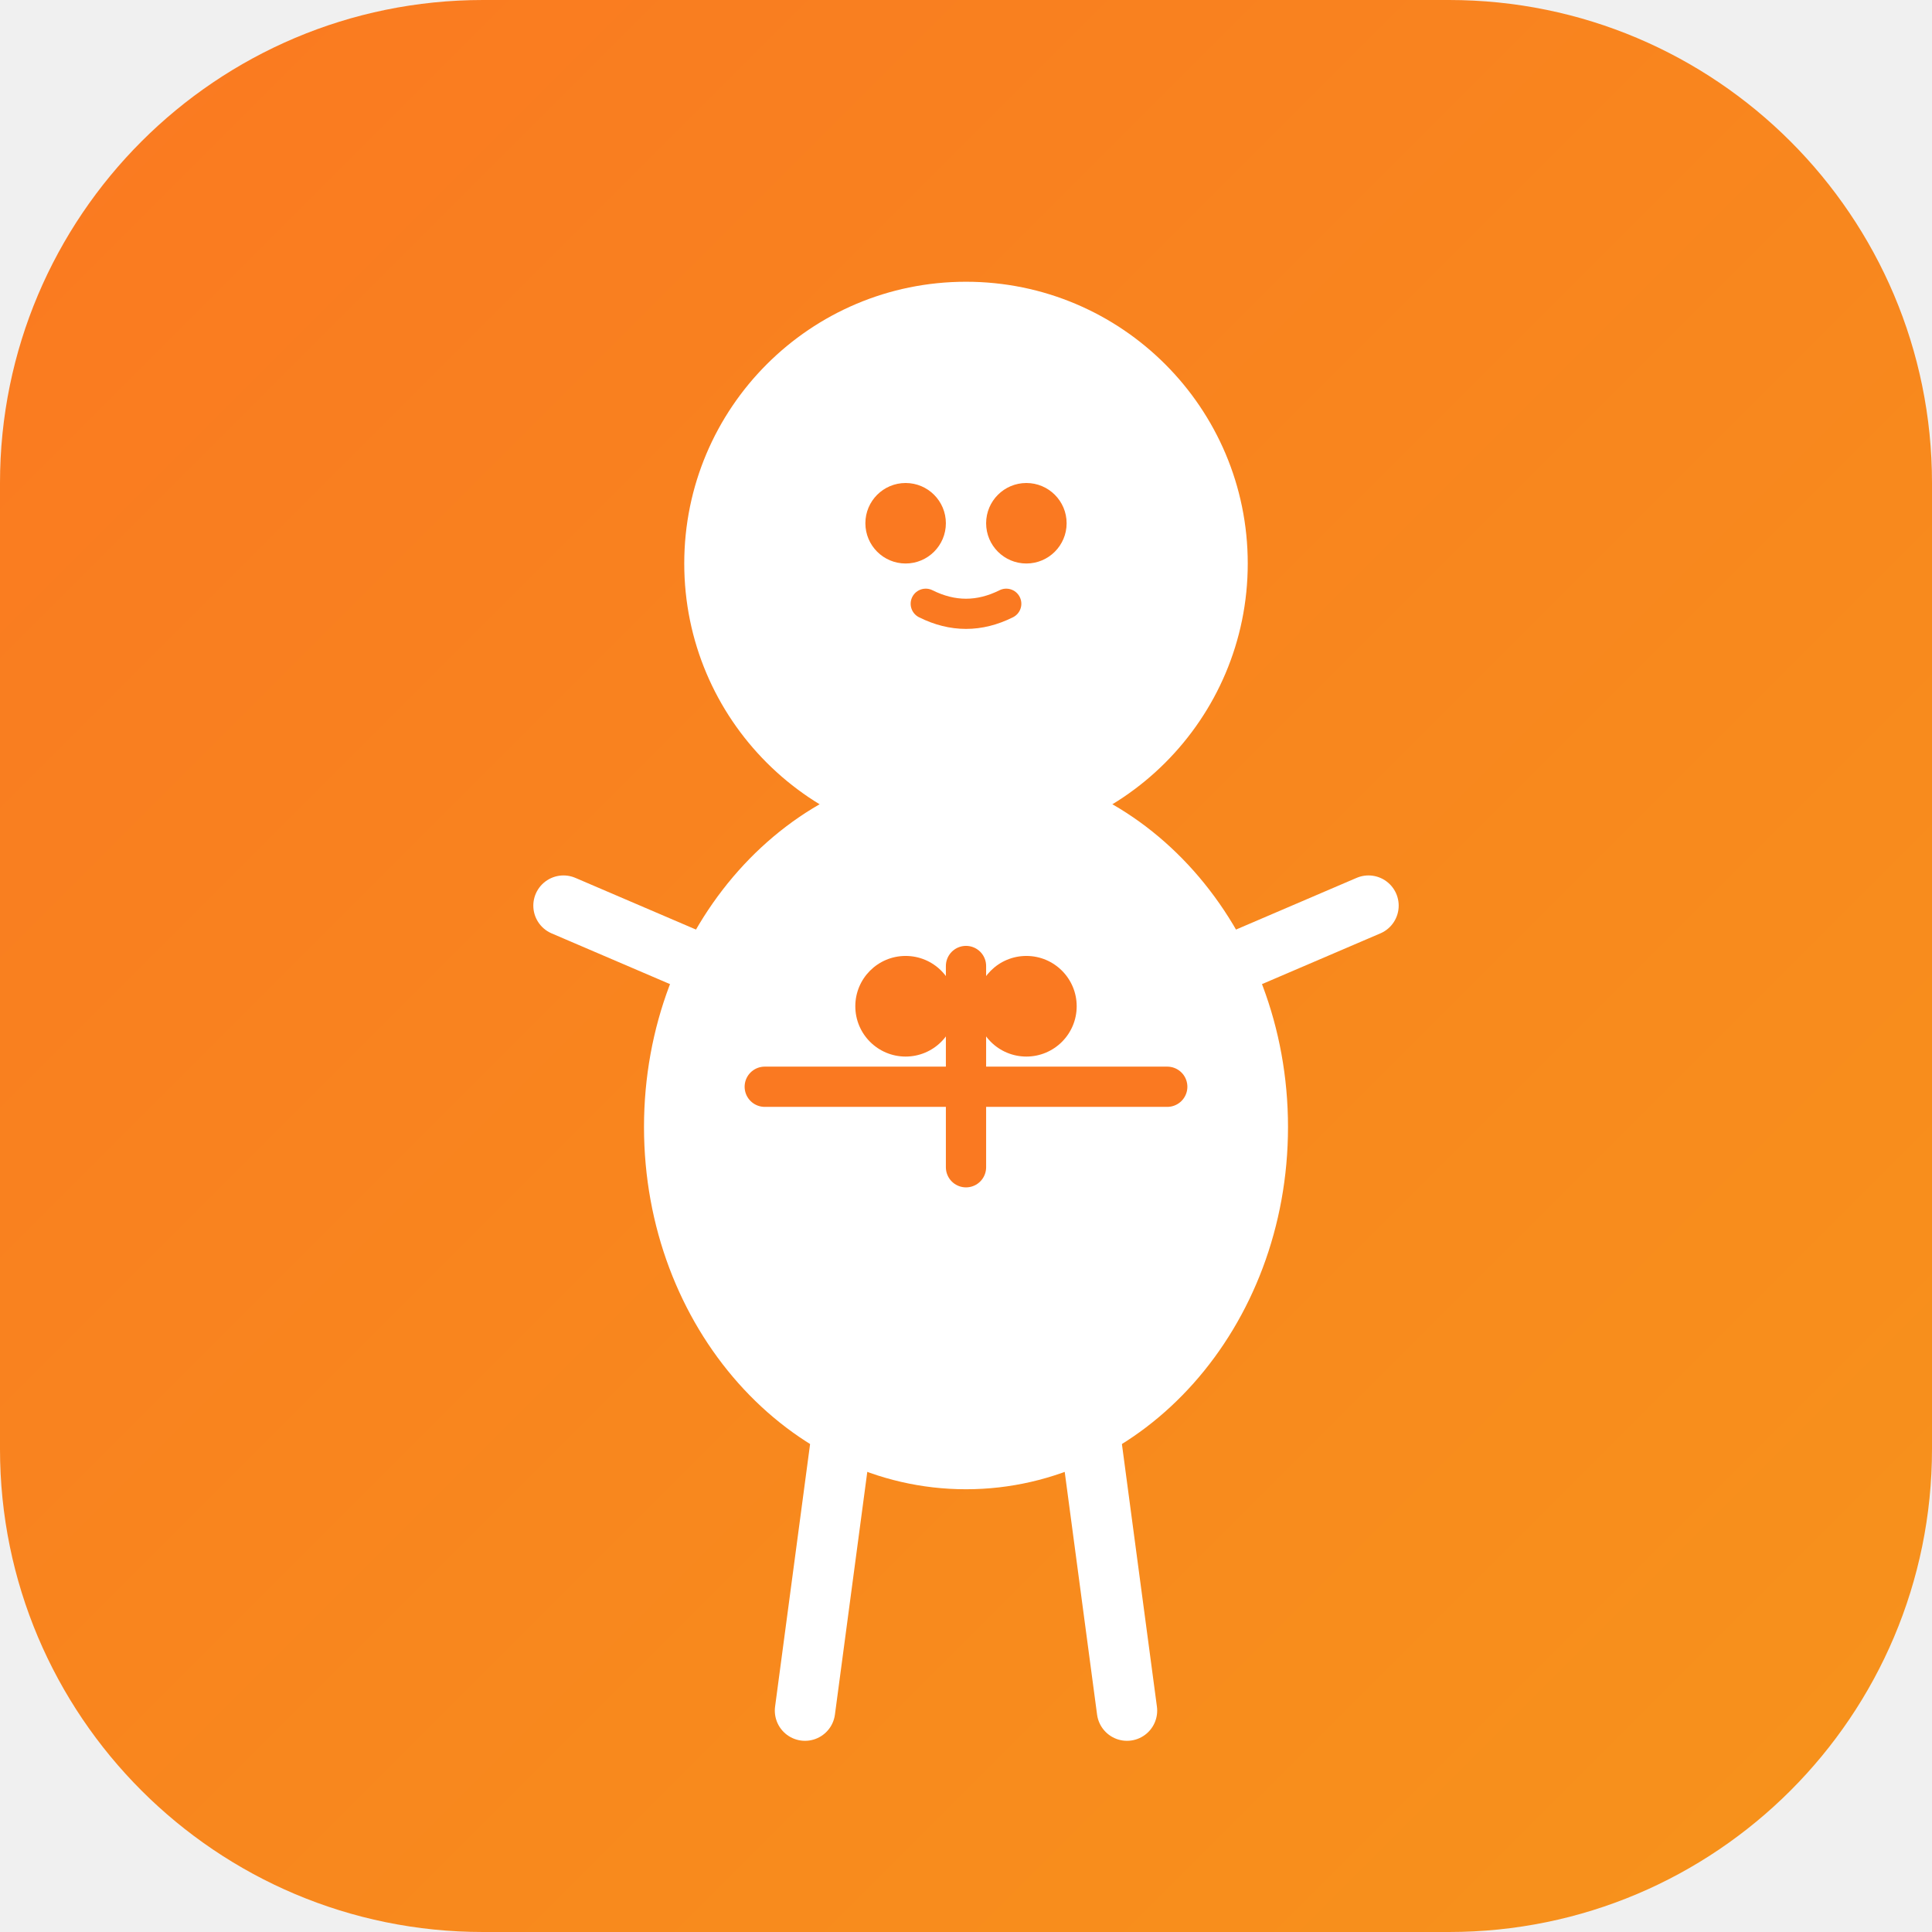
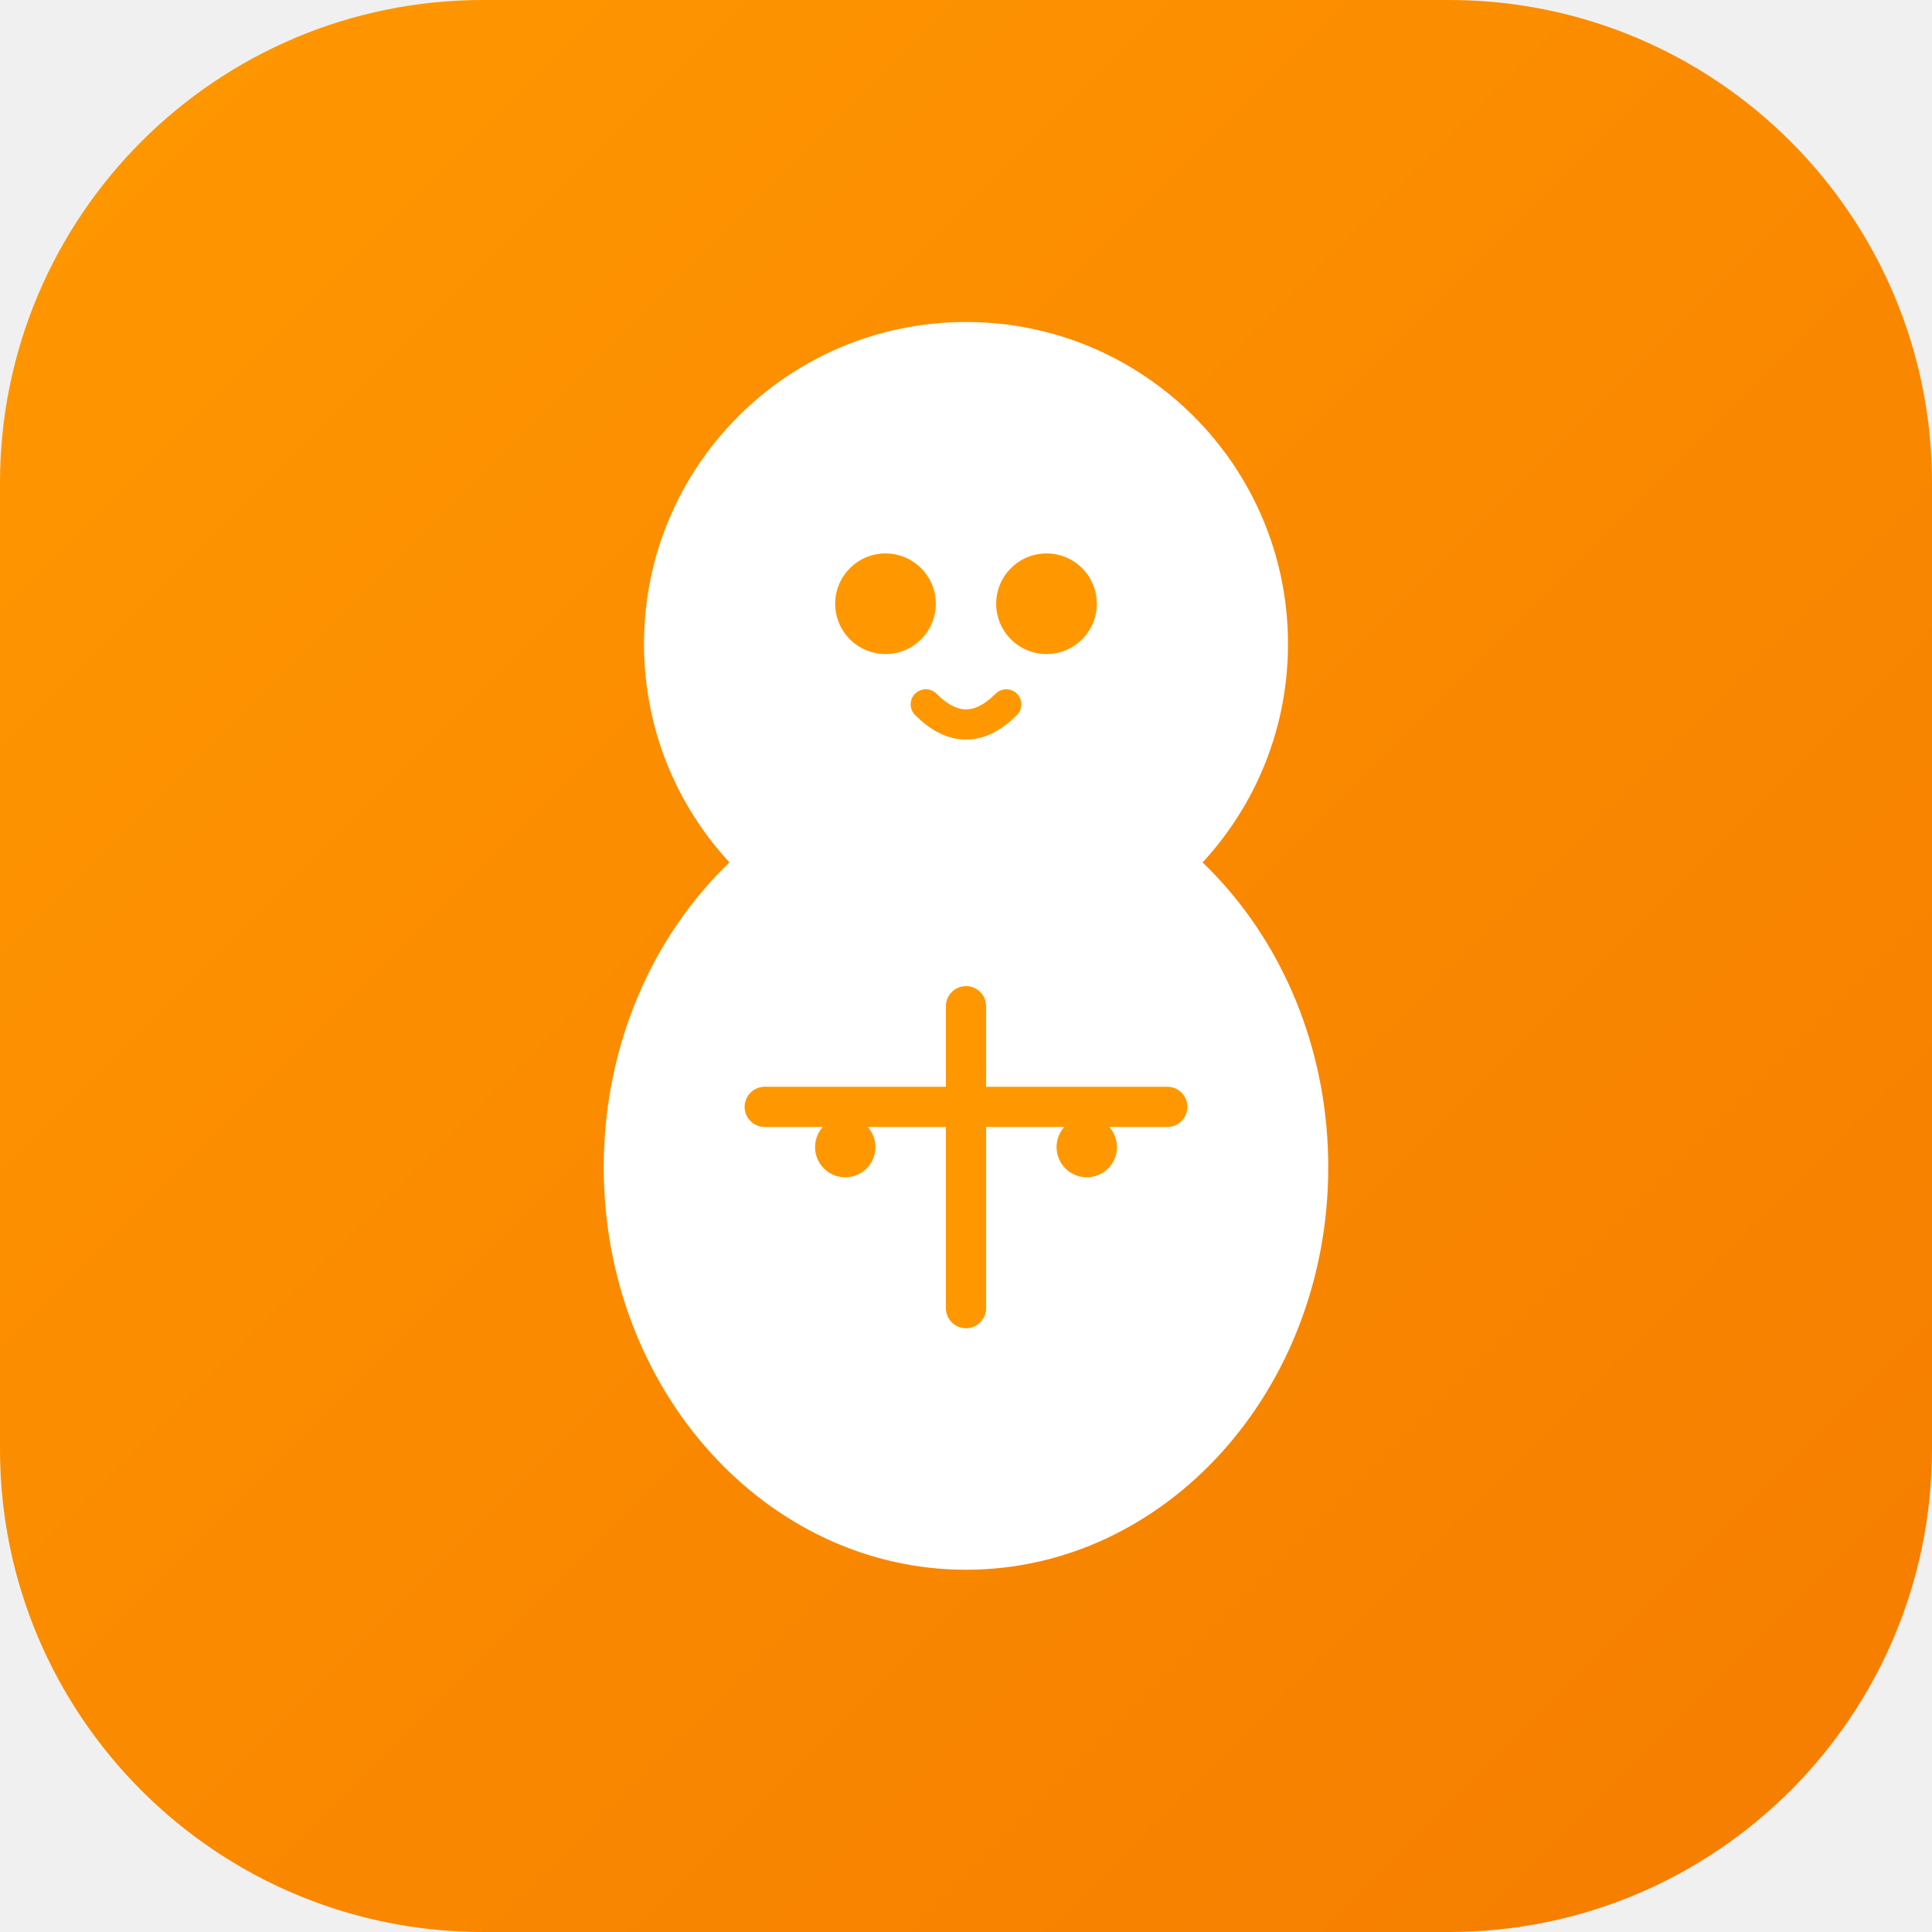
- <svg xmlns="http://www.w3.org/2000/svg" viewBox="0 0 96 96" fill="none">
+ <svg xmlns="http://www.w3.org/2000/svg" viewBox="0 0 96 96">
  <defs>
-     <linearGradient id="grad5" x1="0%" y1="0%" x2="100%" y2="100%">
-       <stop offset="0%" style="stop-color:#FA7921;stop-opacity:1" />
-       <stop offset="100%" style="stop-color:#F7931B;stop-opacity:1" />
+     <linearGradient id="g5" x1="0%" y1="0%" x2="100%" y2="100%">
+       <stop offset="0%" stop-color="#FF9800" />
+       <stop offset="100%" stop-color="#F57C00" />
    </linearGradient>
  </defs>
-   <rect width="96" height="96" rx="24" fill="url(#grad5)" />
-   <circle cx="48" cy="28" r="14" fill="#fff" />
-   <ellipse cx="48" cy="56" rx="16" ry="18" fill="#fff" />
-   <path d="M48 48 L48 58 M38 54 L58 54" stroke="#FA7921" stroke-width="2" fill="none" stroke-linecap="round" />
-   <circle cx="45" cy="50" r="2.5" fill="#FA7921" />
-   <circle cx="51" cy="50" r="2.5" fill="#FA7921" />
-   <path d="M35 48 L28 45" stroke="#fff" stroke-width="3" fill="none" stroke-linecap="round" />
-   <path d="M61 48 L68 45" stroke="#fff" stroke-width="3" fill="none" stroke-linecap="round" />
-   <path d="M42 70 L40 85" stroke="#fff" stroke-width="3" fill="none" stroke-linecap="round" />
-   <path d="M54 70 L56 85" stroke="#fff" stroke-width="3" fill="none" stroke-linecap="round" />
-   <circle cx="45" cy="26" r="2" fill="#FA7921" />
-   <circle cx="51" cy="26" r="2" fill="#FA7921" />
-   <path d="M46 30 Q48 31 50 30" stroke="#FA7921" stroke-width="1.5" fill="none" stroke-linecap="round" />
+   <rect width="96" height="96" rx="24" fill="url(#g5)" />
+   <circle cx="48" cy="32" r="16" fill="#fff" />
+   <circle cx="44" cy="30" r="2.5" fill="#FF9800" />
+   <circle cx="52" cy="30" r="2.5" fill="#FF9800" />
+   <path d="M46 35 Q48 37 50 35" stroke="#FF9800" stroke-width="1.5" stroke-linecap="round" fill="none" />
+   <ellipse cx="48" cy="58" rx="18" ry="20" fill="#fff" />
+   <path d="M48 50 L48 65 M38 55 L58 55" stroke="#FF9800" stroke-width="2" stroke-linecap="round" fill="none" />
+   <circle cx="42" cy="57" r="1.5" fill="#FF9800" />
+   <circle cx="54" cy="57" r="1.5" fill="#FF9800" />
</svg>
